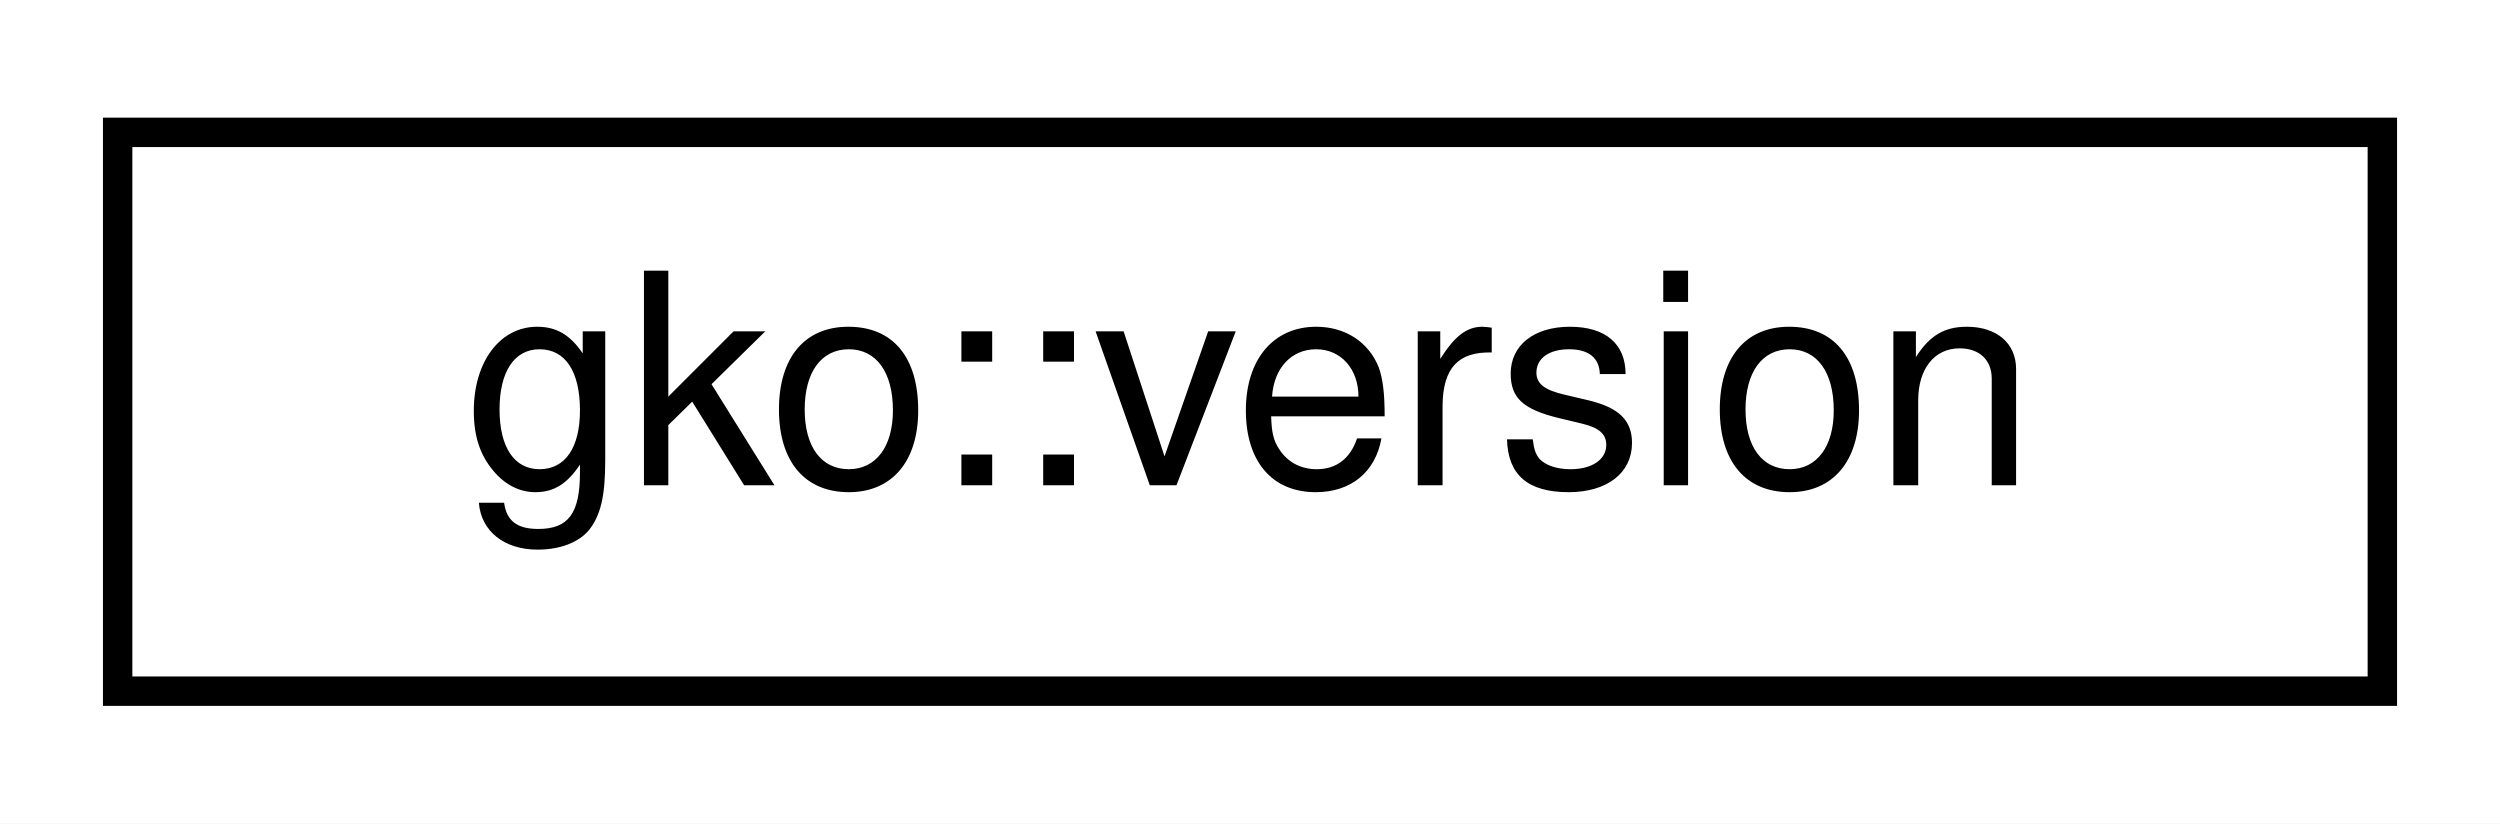
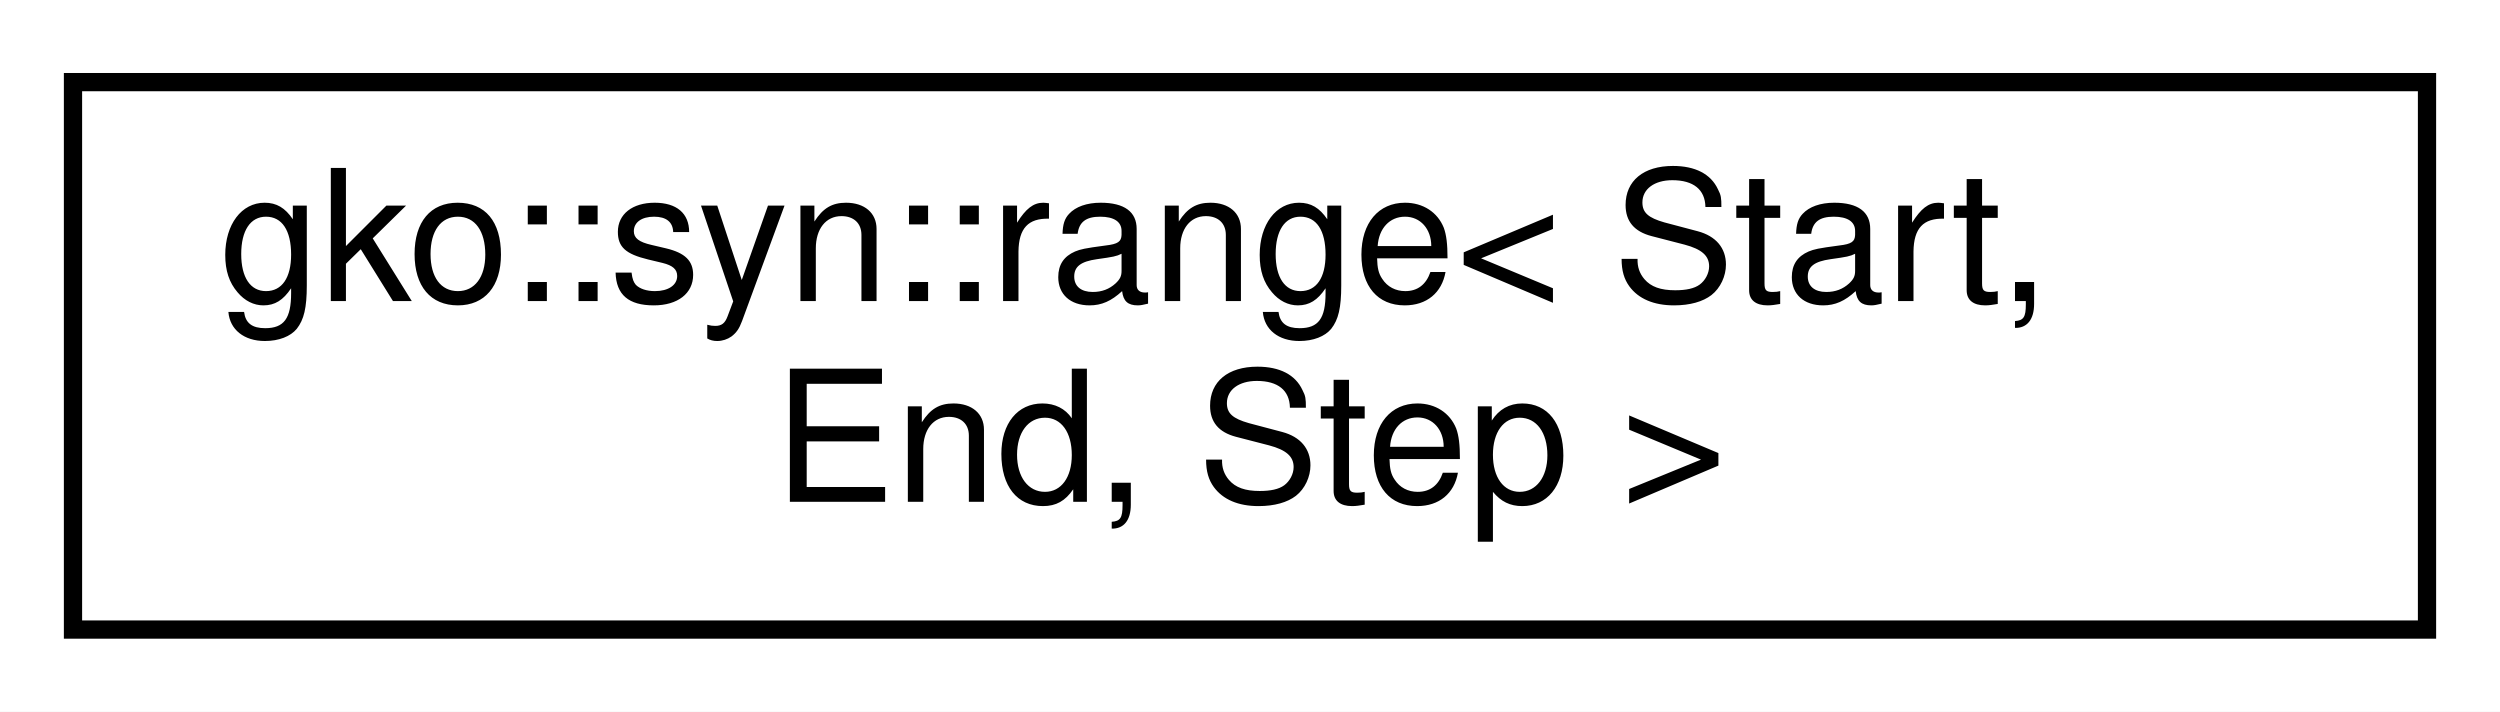
- <svg xmlns="http://www.w3.org/2000/svg" xmlns:xlink="http://www.w3.org/1999/xlink" width="85pt" height="28pt" viewBox="0.00 0.00 85.00 28.00">
-   <g id="graph0" class="graph" transform="scale(1 1) rotate(0) translate(4 24)">
-     <polygon fill="#ffffff" stroke="transparent" points="-4,4 -4,-24 81,-24 81,4 -4,4" />
+ <svg xmlns="http://www.w3.org/2000/svg" xmlns:xlink="http://www.w3.org/1999/xlink" width="137pt" height="39pt" viewBox="0.00 0.00 137.00 39.00">
+   <g id="graph0" class="graph" transform="scale(1 1) rotate(0) translate(4 35)">
+     <polygon fill="#ffffff" stroke="transparent" points="-4,4 -4,-35 133,-35 133,4 -4,4" />
    <g id="node1" class="node">
      <g id="a_node1">
-         <a xlink:href="structgko_1_1version.html" target="_top" xlink:title="This structure is used to represent versions of various Ginkgo modules.">
-           <polygon fill="#ffffff" stroke="#000000" points="0,-.5 0,-19.5 77,-19.5 77,-.5 0,-.5" />
-           <text text-anchor="middle" x="38.5" y="-7.5" font-family="Helvetica,sans-Serif" font-size="10.00" fill="#000000">gko::version</text>
+         <a xlink:href="structgko_1_1syn_1_1range.html" target="_top" xlink:title="range records start, end, step in template">
+           <polygon fill="#ffffff" stroke="#000000" points="0,-.5 0,-30.5 129,-30.5 129,-.5 0,-.5" />
+           <text text-anchor="start" x="8" y="-18.5" font-family="Helvetica,sans-Serif" font-size="10.00" fill="#000000">gko::syn::range&lt; Start,</text>
+           <text text-anchor="middle" x="64.5" y="-7.5" font-family="Helvetica,sans-Serif" font-size="10.00" fill="#000000"> End, Step &gt;</text>
        </a>
      </g>
    </g>
  </g>
</svg>
